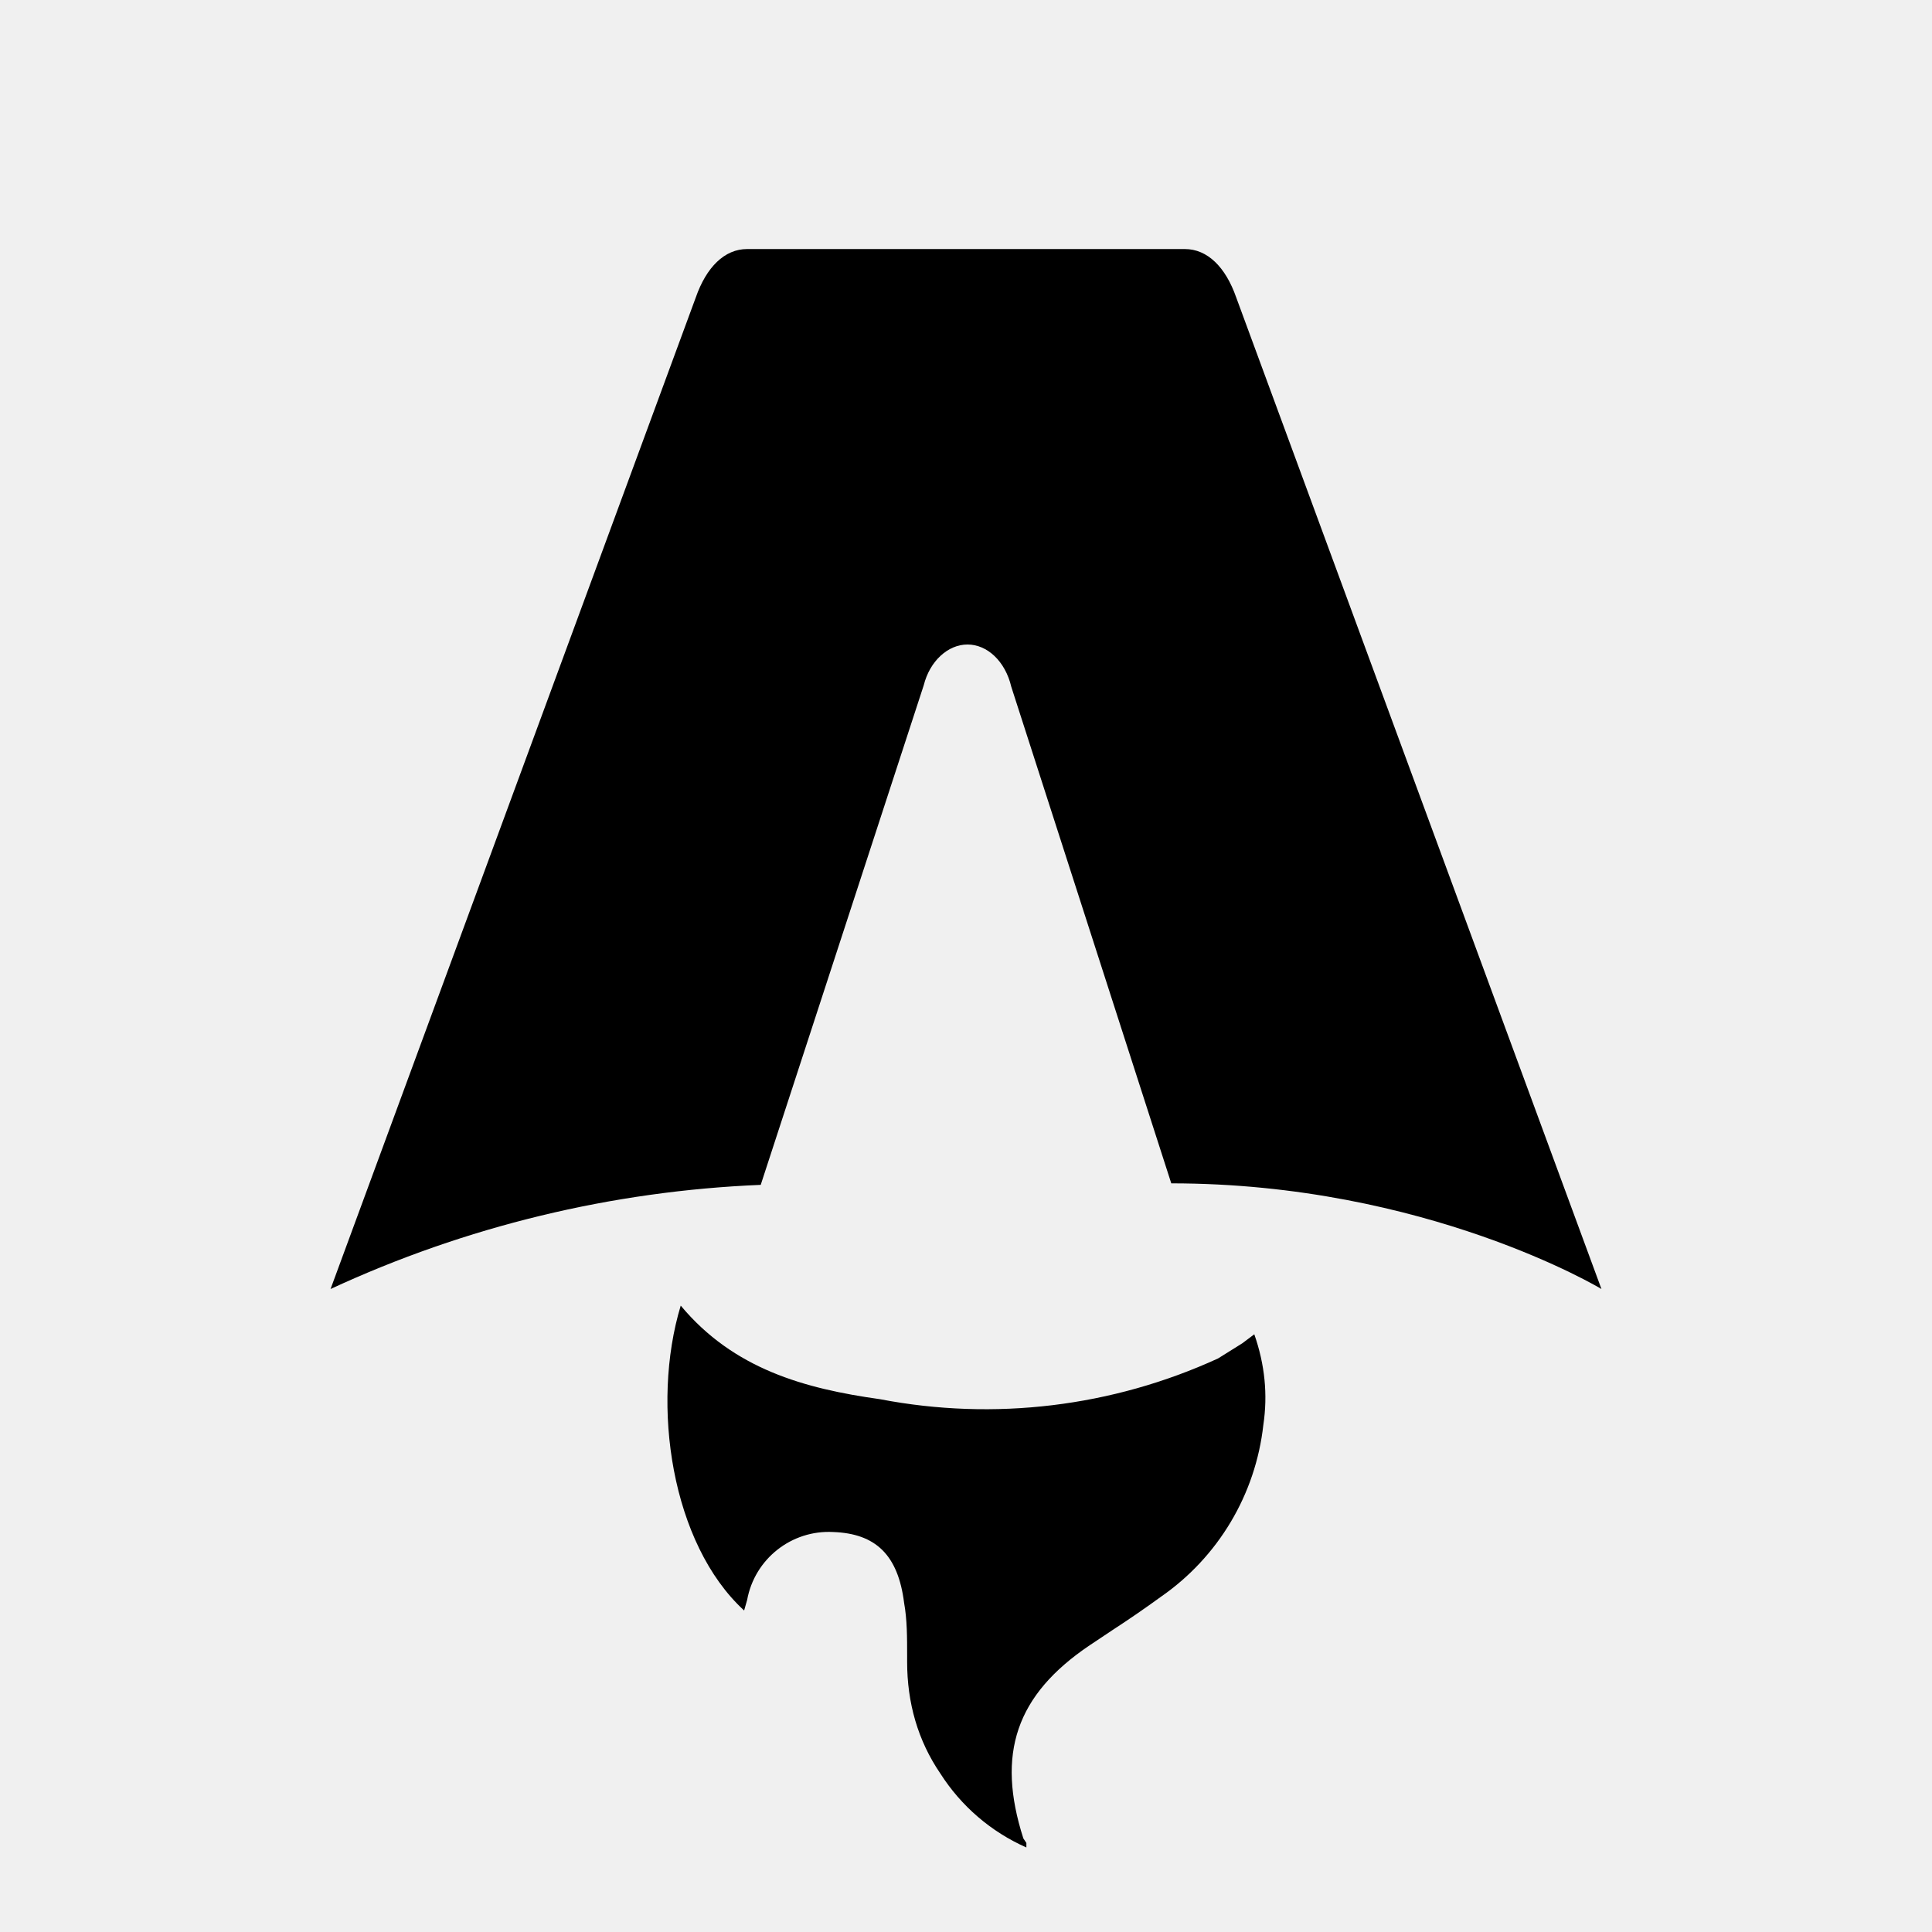
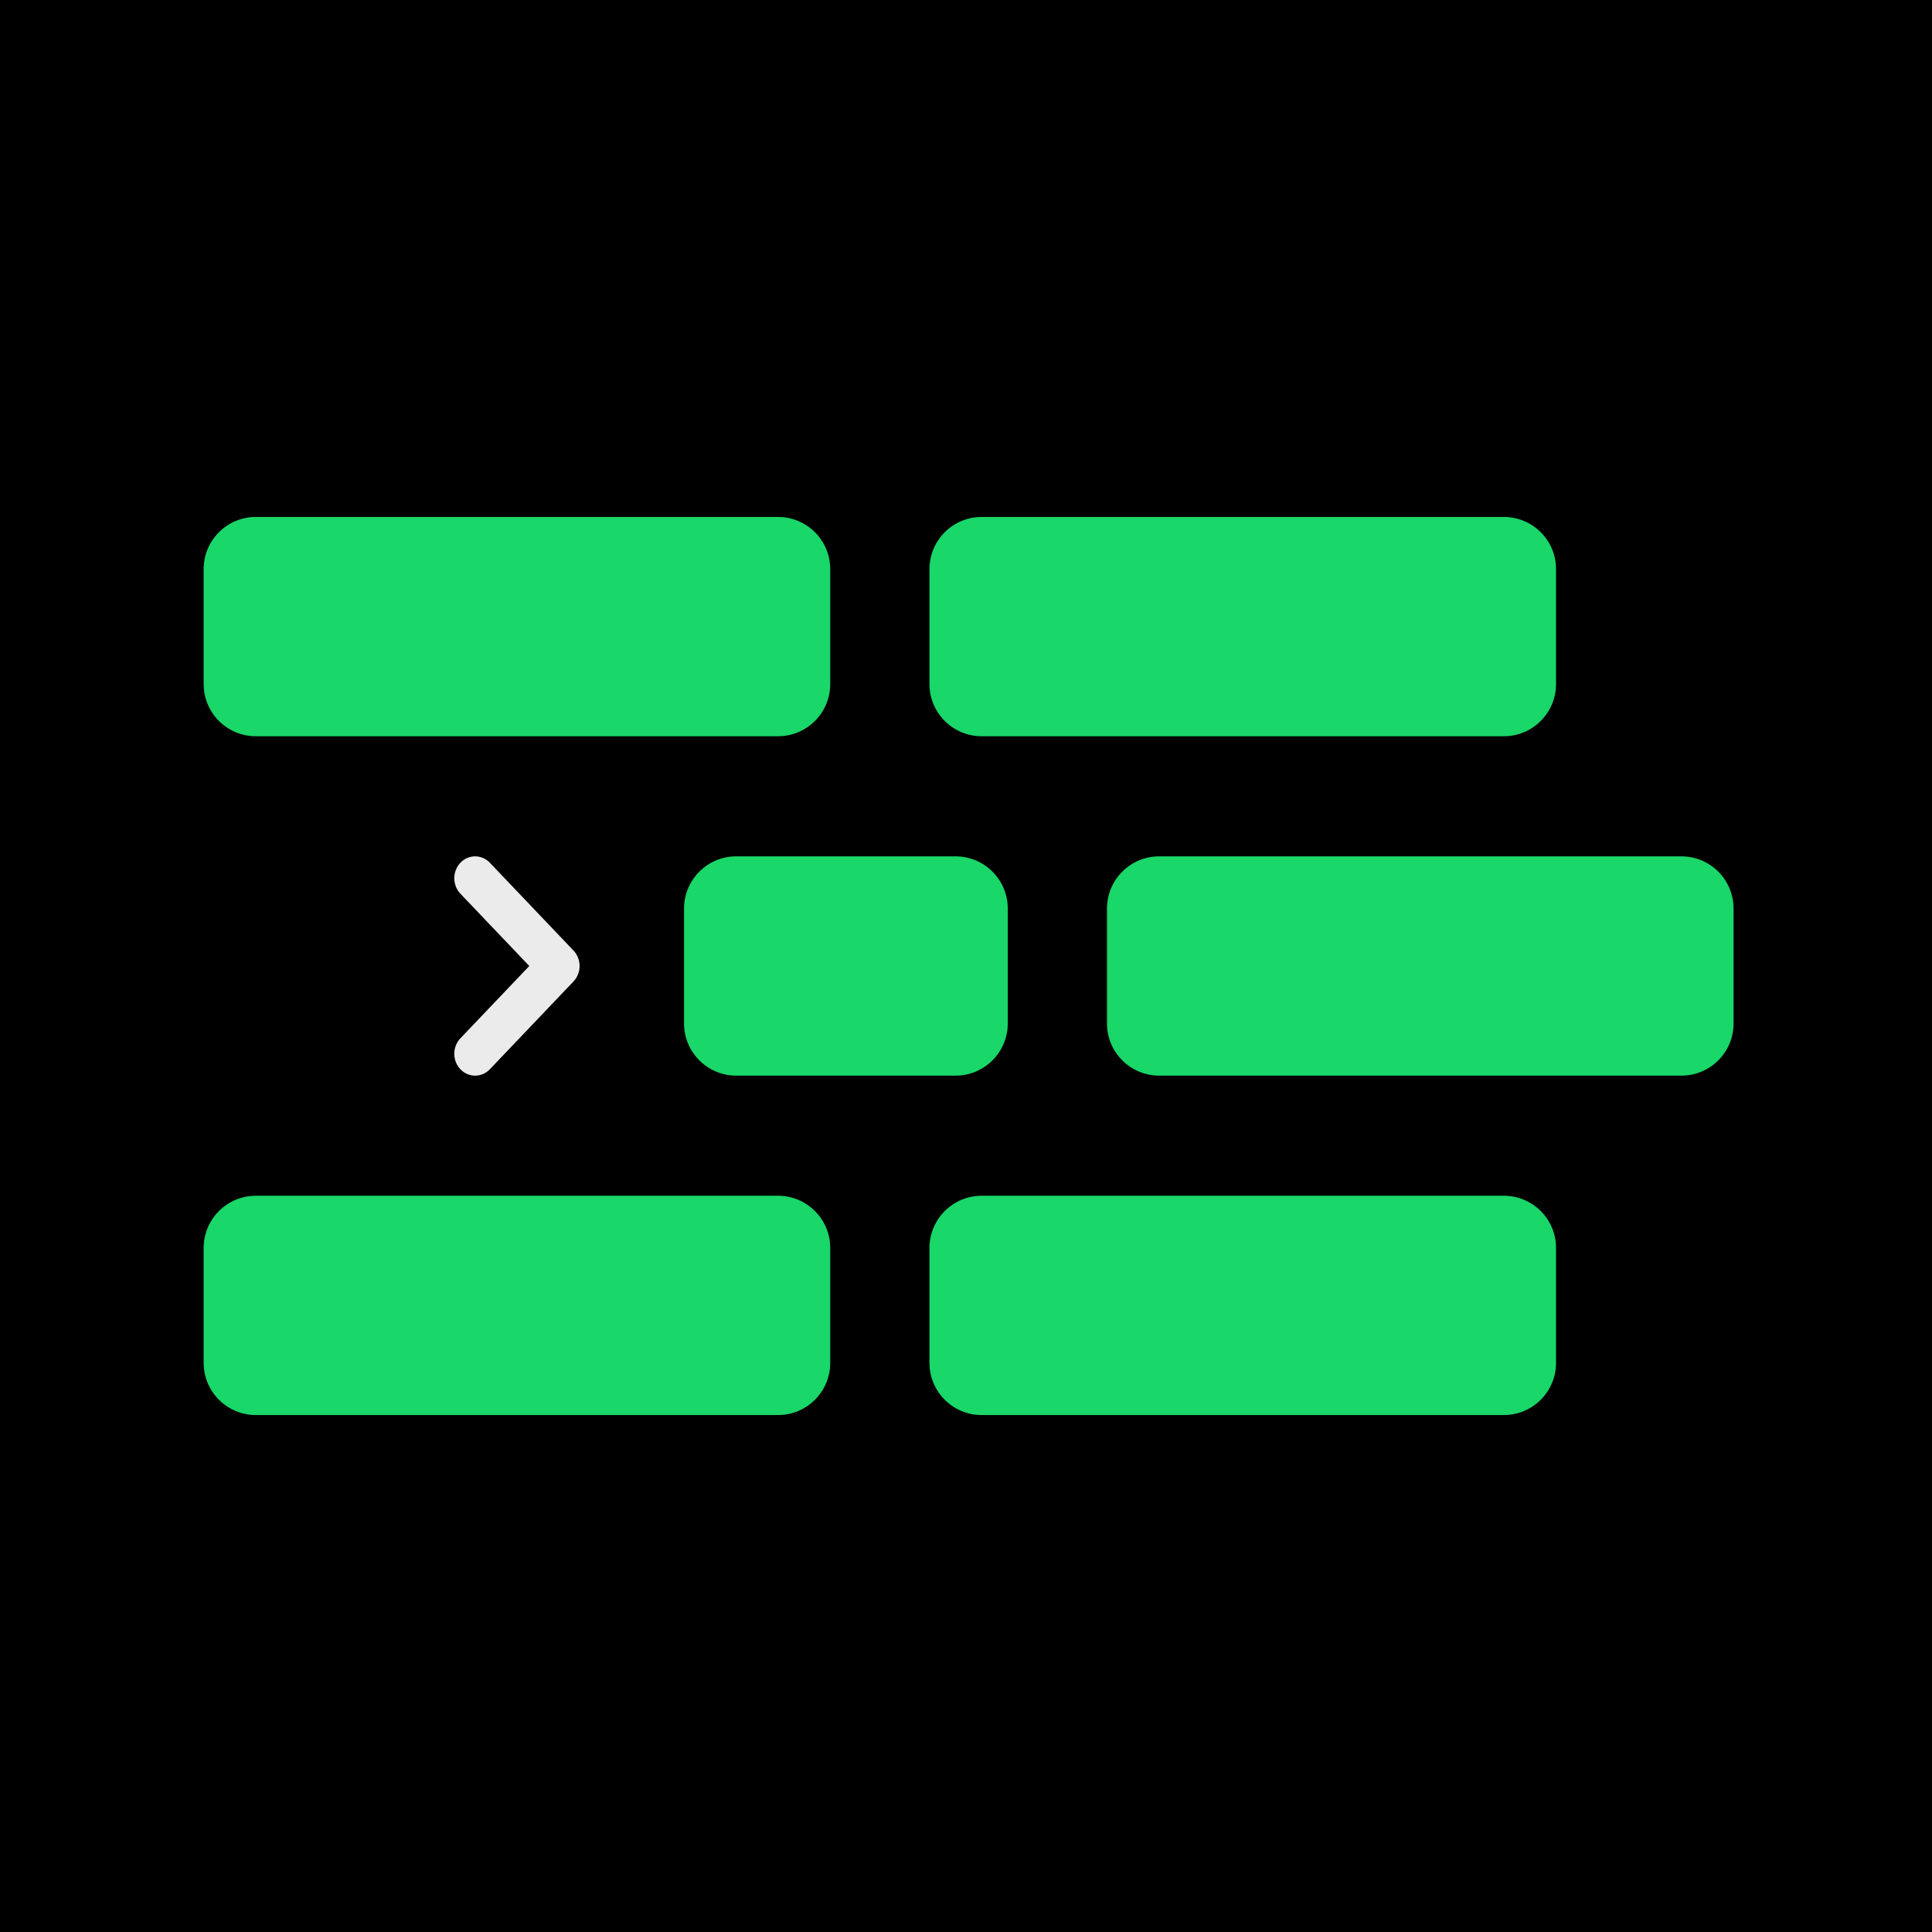
- <svg xmlns="http://www.w3.org/2000/svg" fill="none" viewBox="0 0 128 128">
-   <path d="M50.4 78.5a75.1 75.1 0 0 0-28.5 6.9l24.2-65.7c.7-2 1.9-3.2 3.4-3.2h29c1.5 0 2.7 1.2 3.4 3.2l24.2 65.7s-11.6-7-28.5-7L67 45.5c-.4-1.7-1.6-2.8-2.9-2.8-1.3 0-2.5 1.1-2.9 2.7L50.4 78.5Zm-1.1 28.2Zm-4.2-20.2c-2 6.6-.6 15.8 4.2 20.2a17.5 17.5 0 0 1 .2-.7 5.5 5.5 0 0 1 5.7-4.5c2.8.1 4.3 1.5 4.7 4.7.2 1.1.2 2.3.2 3.5v.4c0 2.7.7 5.2 2.2 7.4a13 13 0 0 0 5.7 4.9v-.3l-.2-.3c-1.8-5.6-.5-9.5 4.4-12.8l1.5-1a73 73 0 0 0 3.2-2.2 16 16 0 0 0 6.8-11.4c.3-2 .1-4-.6-6l-.8.6-1.6 1a37 37 0 0 1-22.4 2.7c-5-.7-9.7-2-13.2-6.2Z" />
-   <style>
-         path { fill: #000; }
-         @media (prefers-color-scheme: dark) {
-             path { fill: #FFF; }
-         }
-     </style>
+ <svg xmlns="http://www.w3.org/2000/svg" width="370" height="370" viewBox="0 0 370 370" fill="none">
+   <rect width="370" height="370" fill="black" />
+   <rect x="39" y="99" width="120" height="42" rx="10" fill="#19D768" />
+   <rect x="131" y="164" width="62" height="42" rx="10" fill="#19D768" />
+   <rect x="39" y="229" width="120" height="42" rx="10" fill="#19D768" />
+   <rect x="178" y="99" width="120" height="42" rx="10" fill="#19D768" />
+   <rect x="212" y="164" width="120" height="42" rx="10" fill="#19D768" />
+   <rect x="178" y="229" width="120" height="42" rx="10" fill="#19D768" />
+   <path d="M92.568 164.34C93.055 164.56 93.495 164.879 93.863 165.279L109.831 182.038C110.58 182.824 111 183.889 111 185C111 186.111 110.58 187.176 109.831 187.962L93.863 204.721C93.495 205.121 93.055 205.44 92.568 205.66C92.081 205.879 91.557 205.995 91.027 206C90.497 206.005 89.971 205.899 89.48 205.688C88.99 205.477 88.544 205.166 88.169 204.773C87.794 204.379 87.498 203.912 87.297 203.397C87.097 202.882 86.996 202.33 87 201.774C87.005 201.218 87.115 200.668 87.324 200.157C87.533 199.645 87.837 199.183 88.219 198.797L101.364 185L88.219 171.203C87.837 170.817 87.533 170.355 87.324 169.843C87.115 169.332 87.005 168.782 87 168.226C86.996 167.67 87.097 167.118 87.297 166.603C87.498 166.088 87.794 165.621 88.169 165.227C88.544 164.834 88.99 164.523 89.48 164.312C89.971 164.101 90.497 163.995 91.027 164C91.557 164.005 92.081 164.121 92.568 164.34Z" fill="#EBEBEB" />
</svg>
